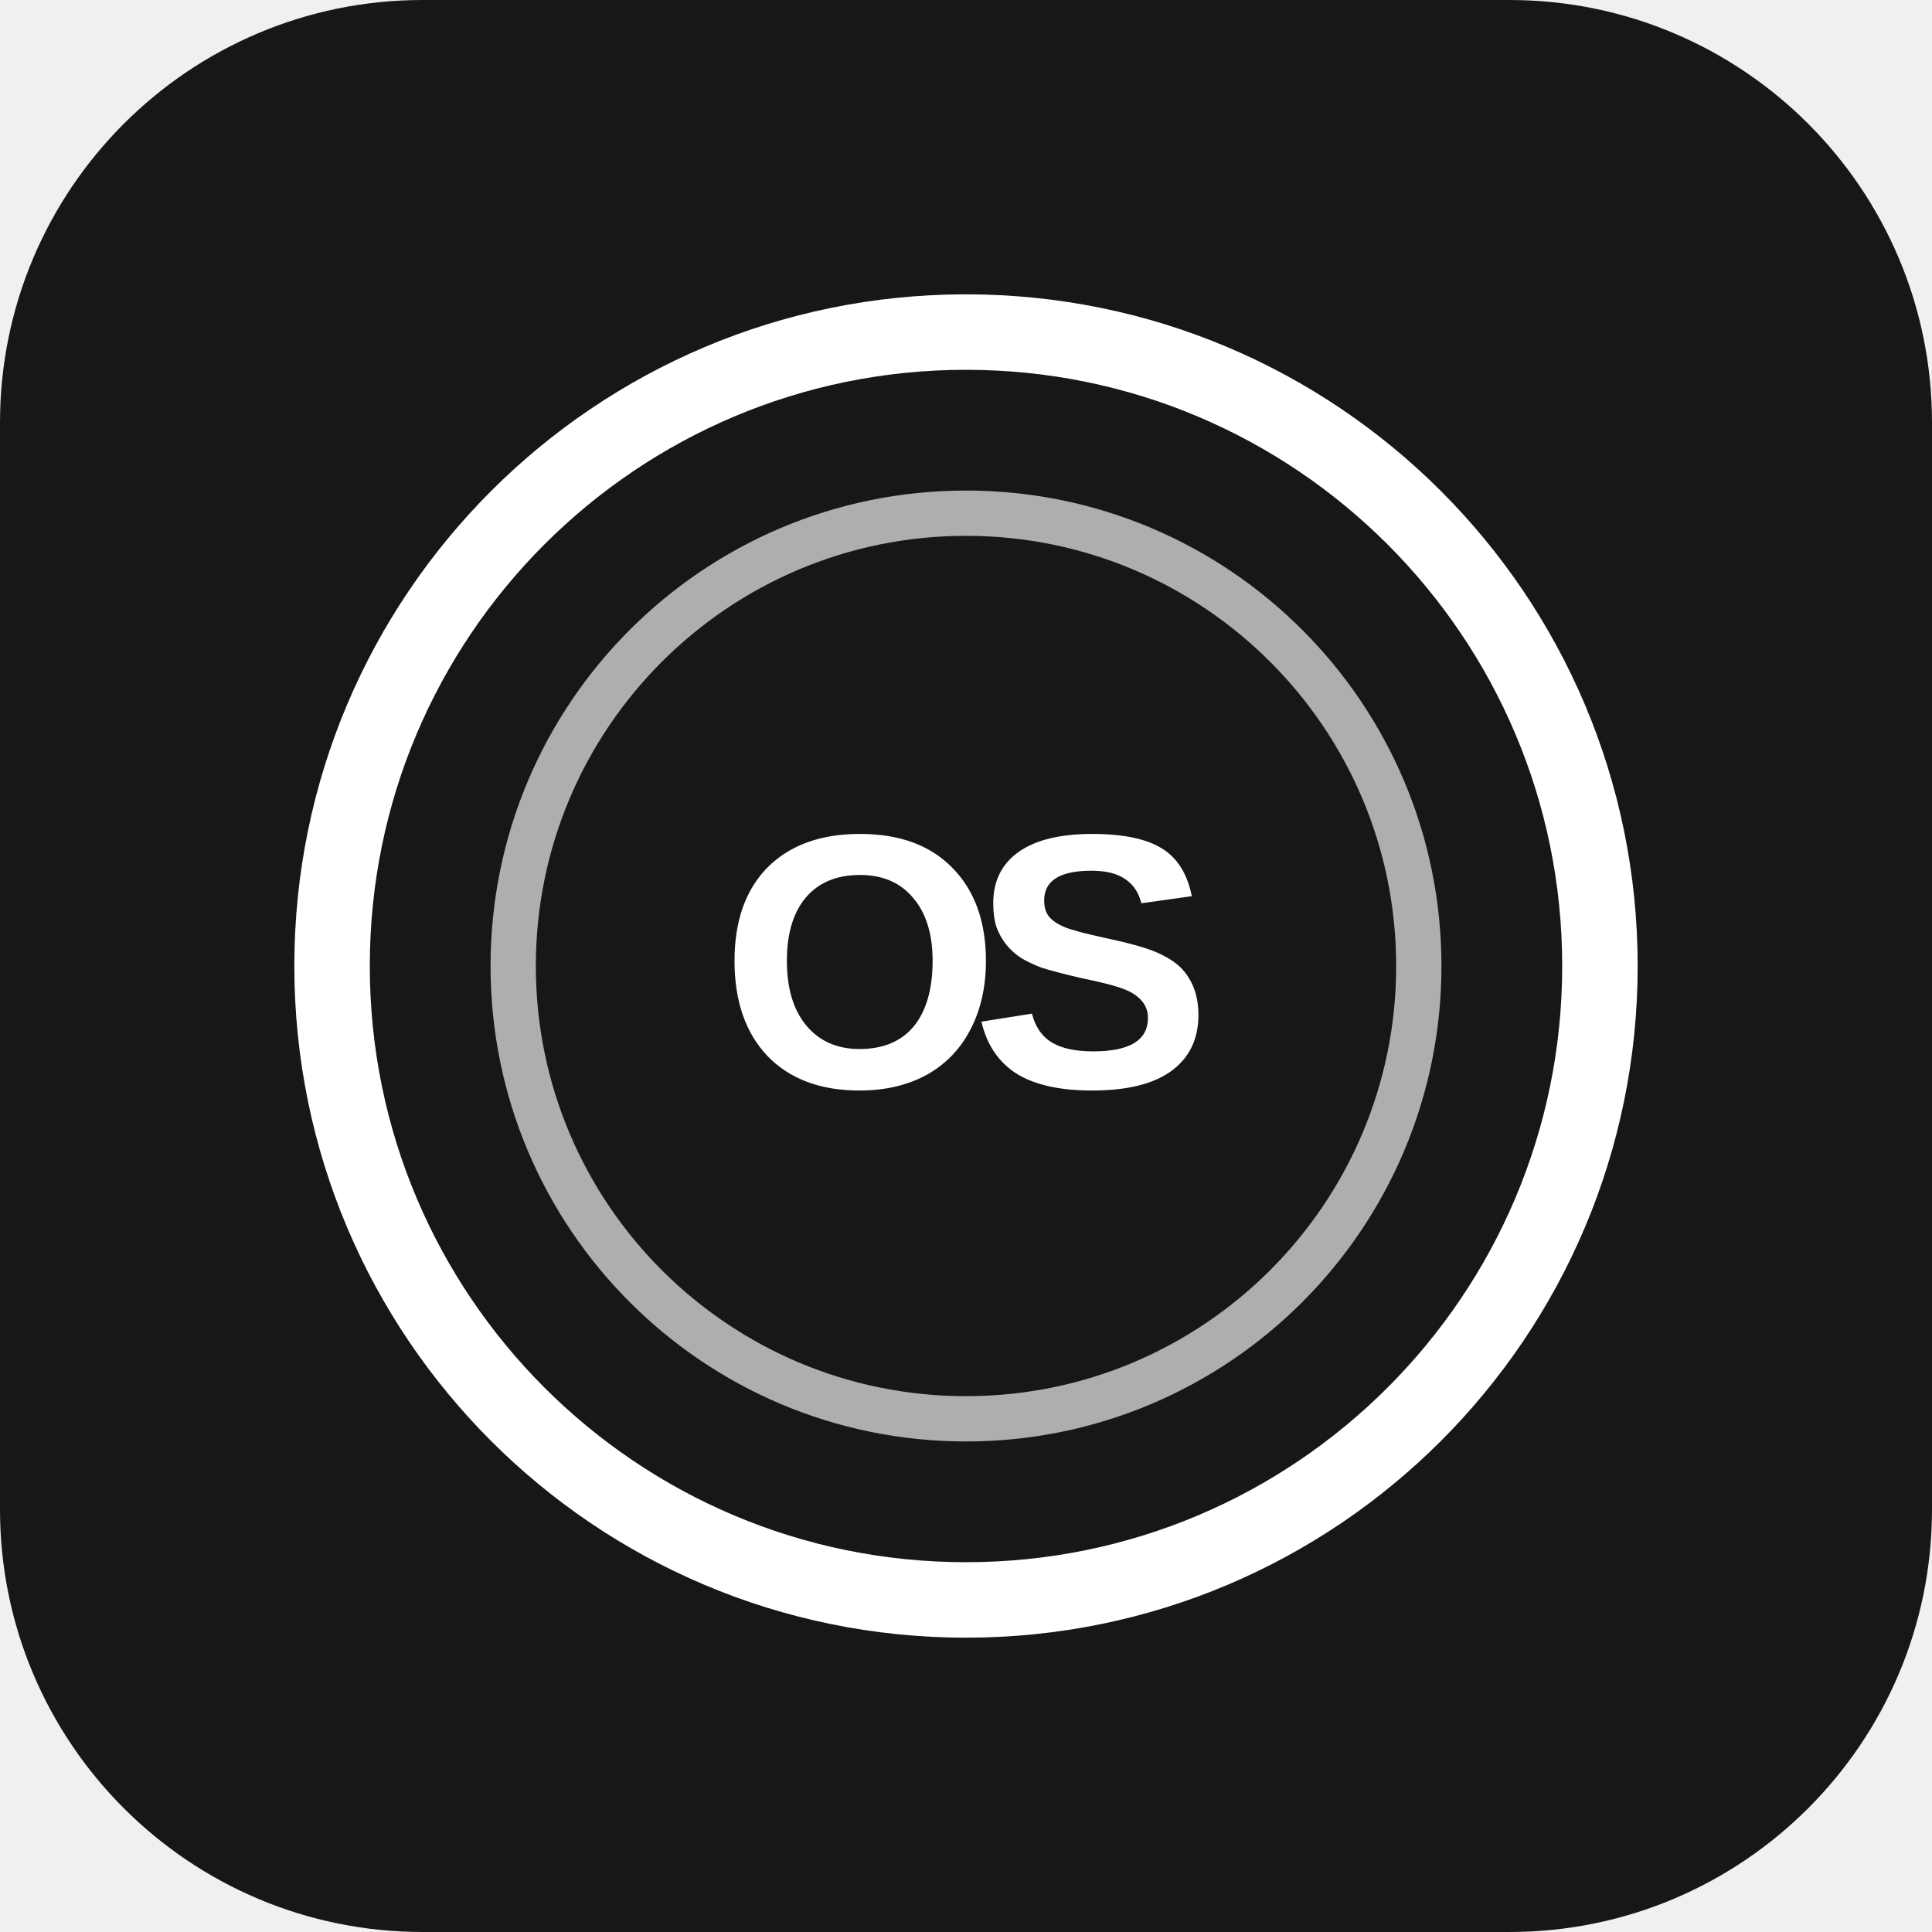
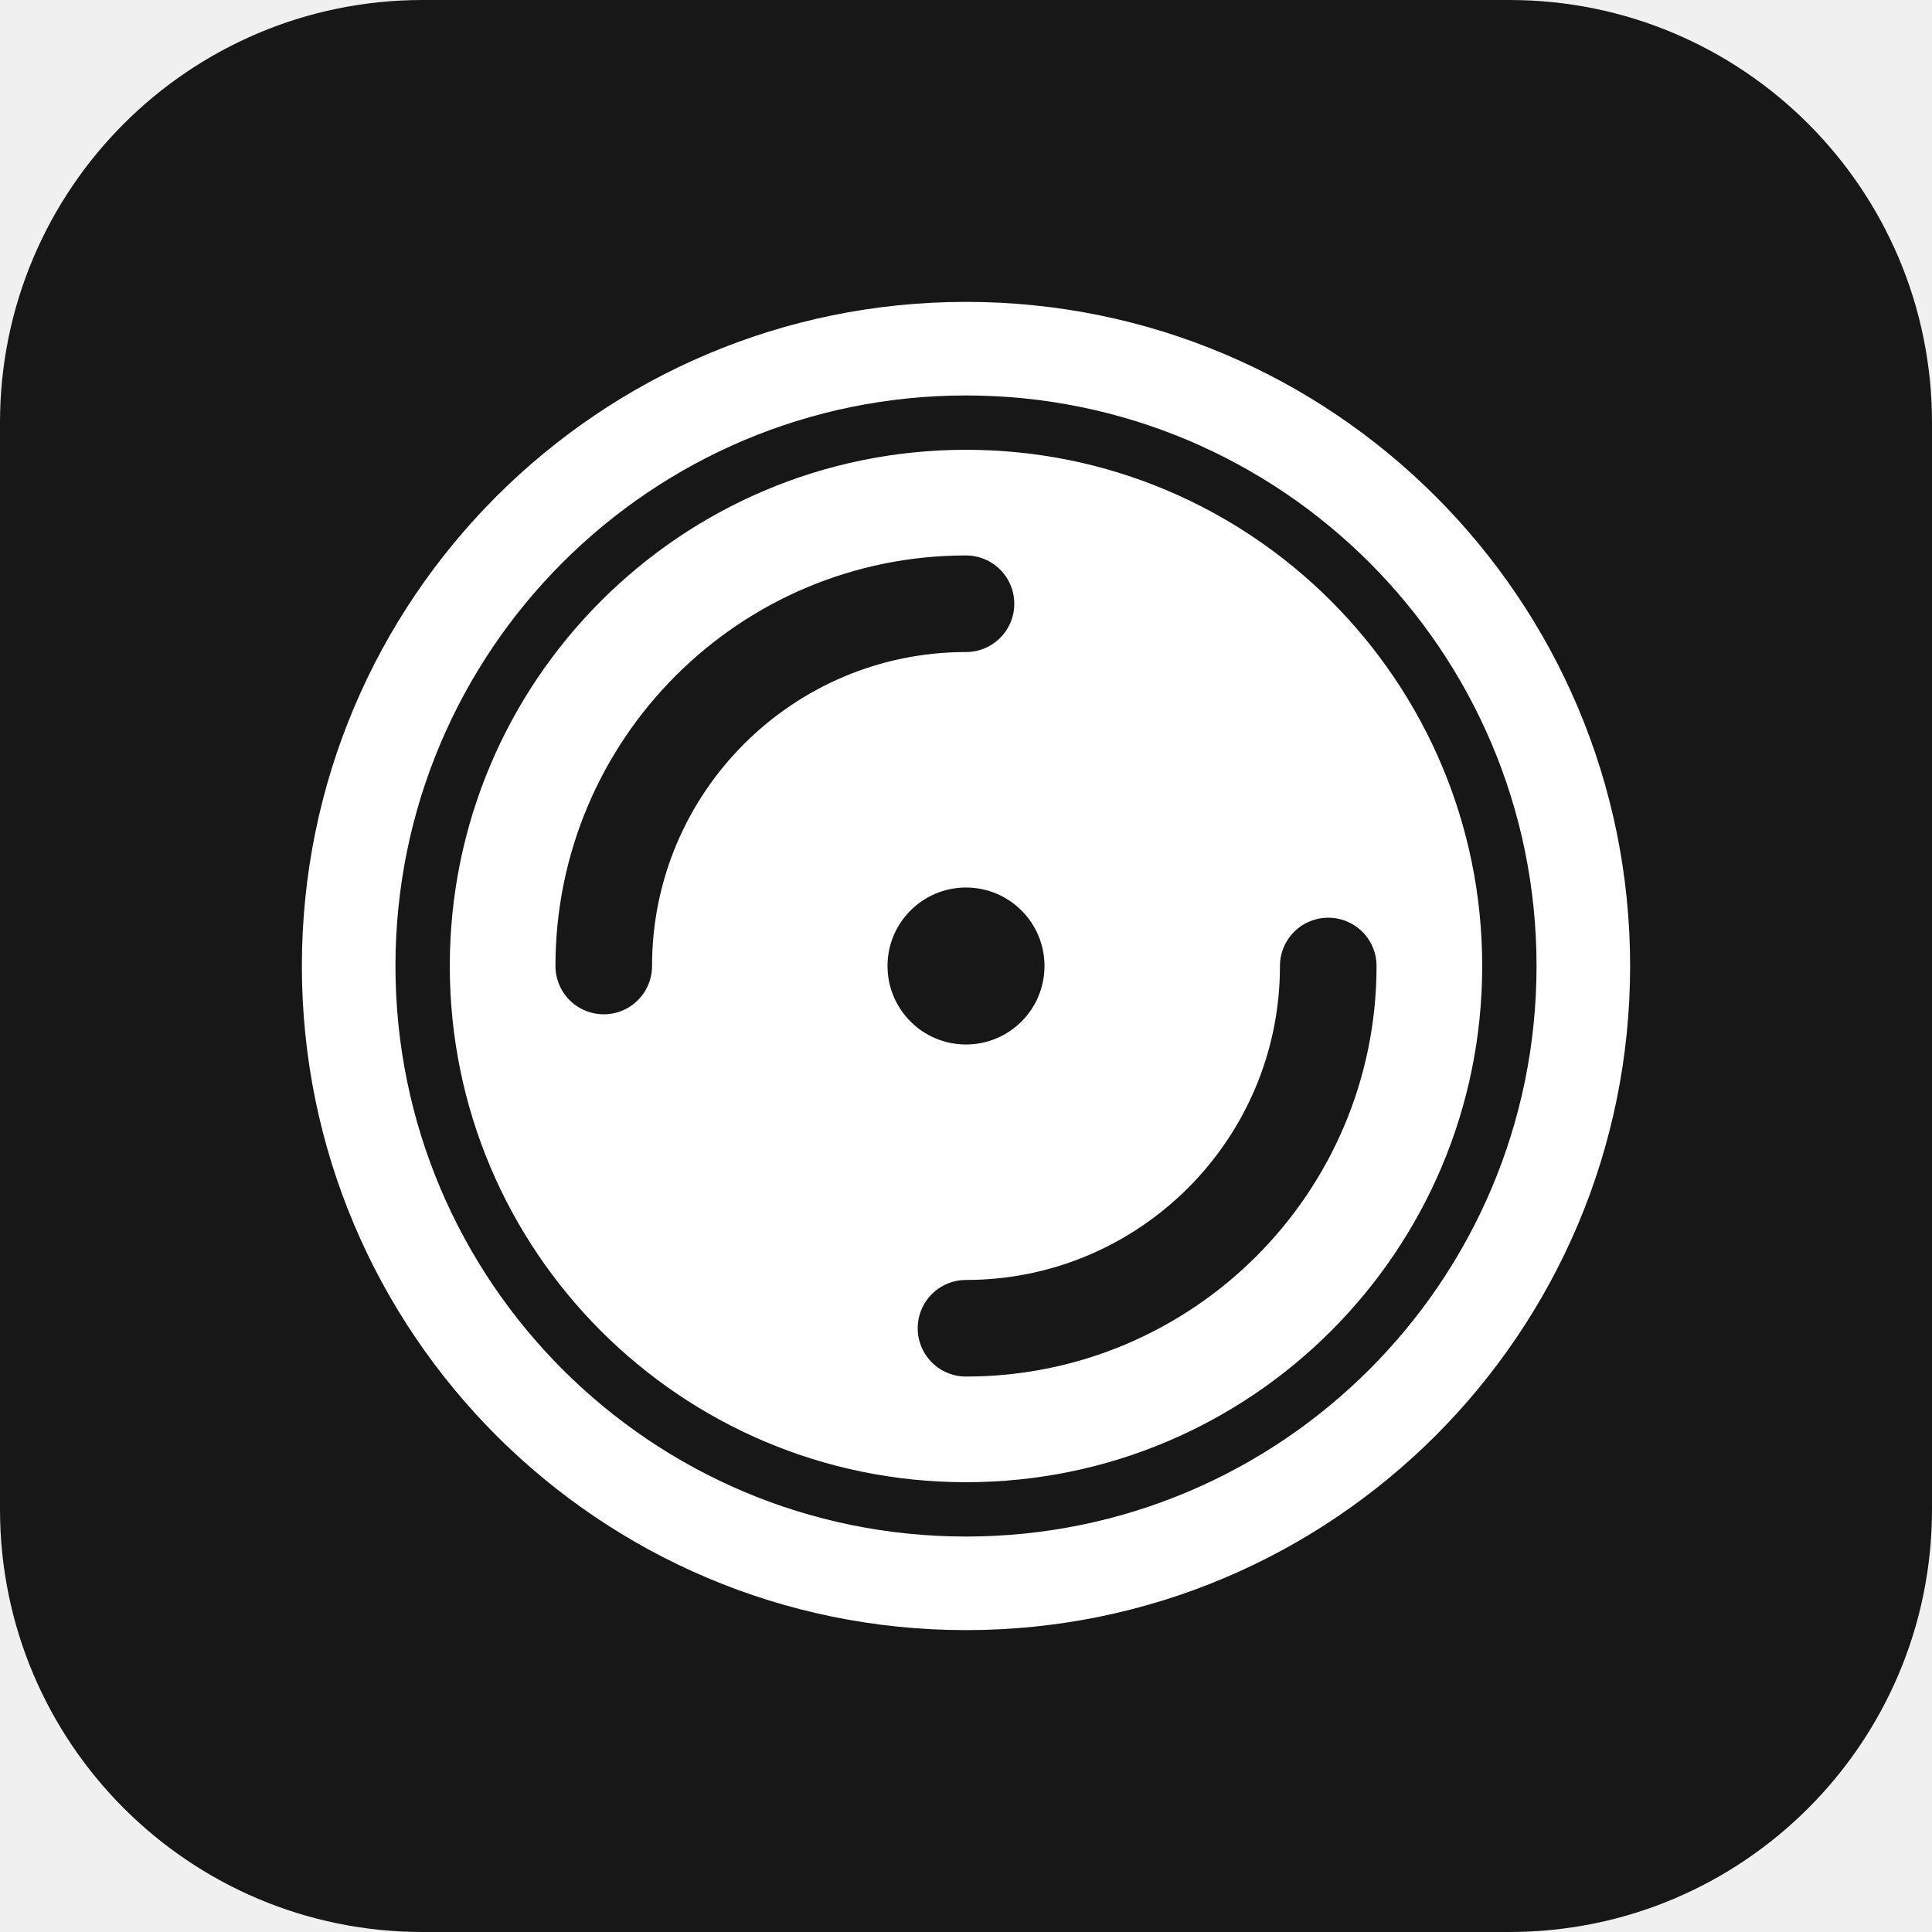
<svg xmlns="http://www.w3.org/2000/svg" viewBox="0 0 64 64">
  <rect width="64" height="64" rx="14" fill="#171717" />
-   <circle cx="32" cy="32" r="21" fill="none" stroke="#fff" stroke-width="2.5" />
-   <circle cx="32" cy="32" r="15" fill="none" stroke="#fff" stroke-width="1.5" opacity=".65" />
-   <text x="32" y="36" text-anchor="middle" fill="#fff" font-family="Arial,sans-serif" font-size="12" font-weight="700" letter-spacing="-1">OS</text>
+   <circle cx="32" cy="32" r="22" fill="#fff" />
+   <circle cx="32" cy="32" r="18" fill="none" stroke="#171717" stroke-width="1.8" />
+   <path d="M20 32a12 12 0 0 1 12-12M44 32a12 12 0 0 1-12 12" fill="none" stroke="#171717" stroke-width="3.2" stroke-linecap="round" />
+   <circle cx="32" cy="32" r="2.6" fill="#171717" />
</svg>
